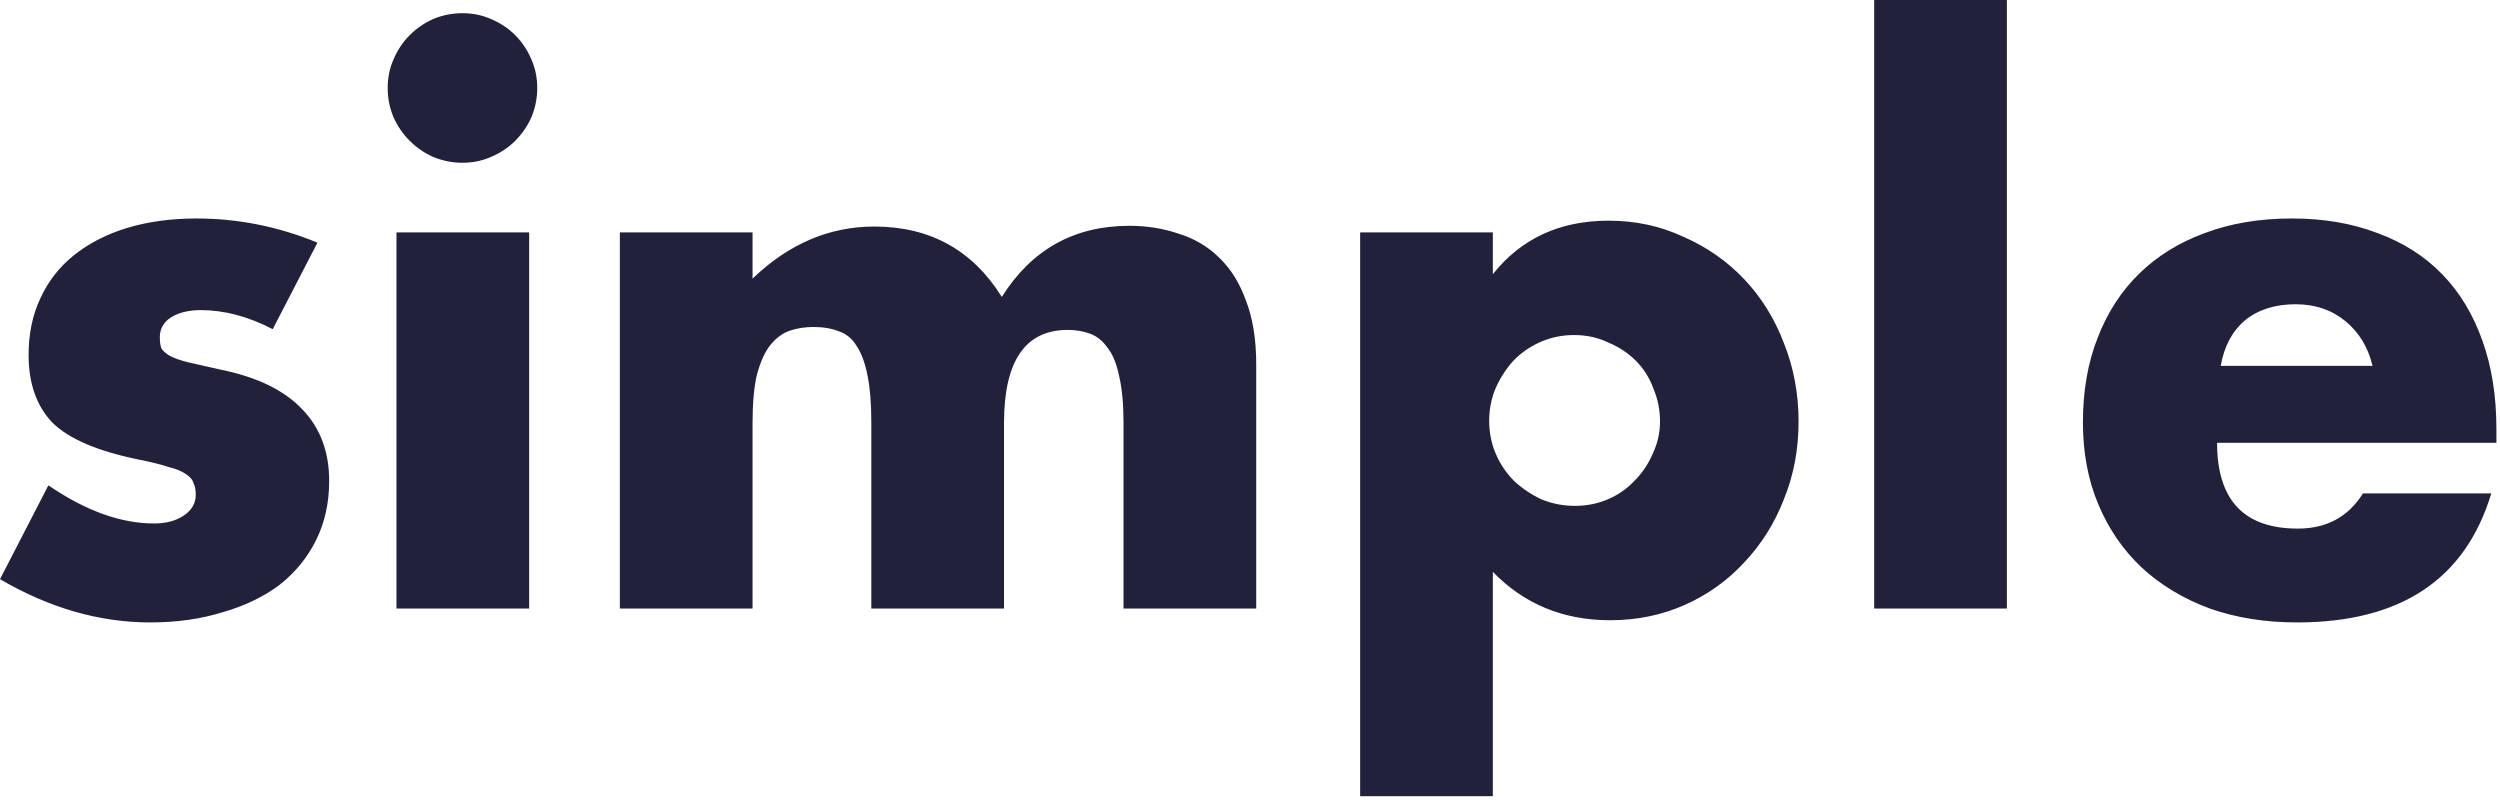
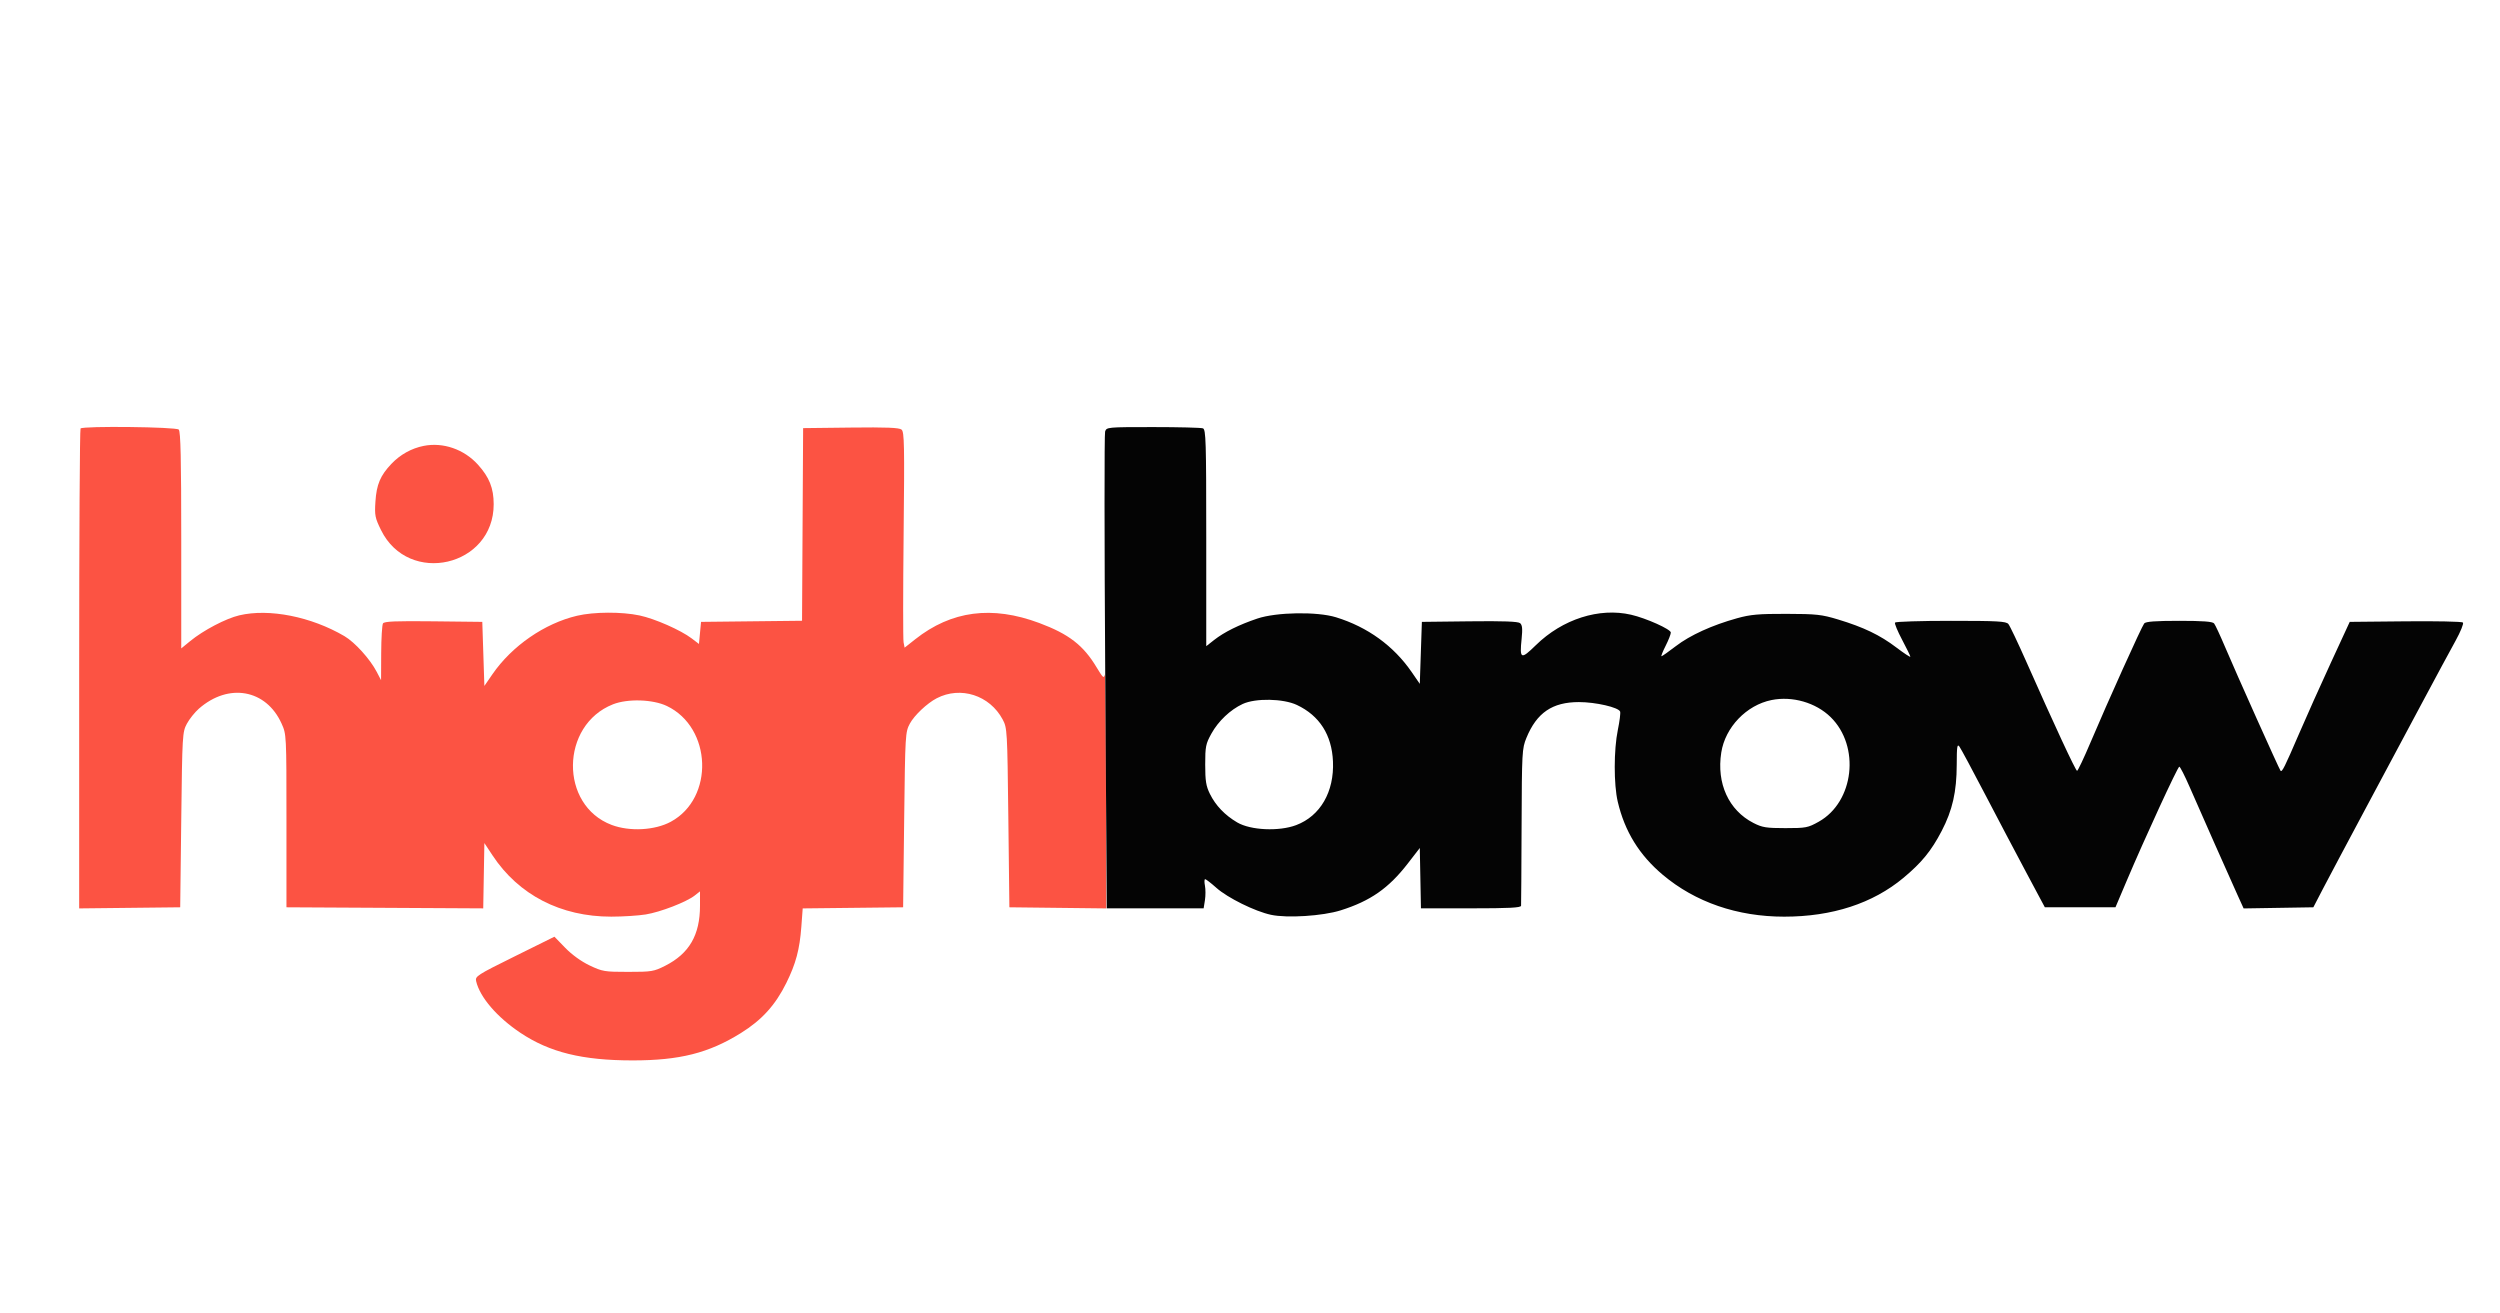
- <svg xmlns="http://www.w3.org/2000/svg" width="341" height="109" viewBox="0 0 341 109" fill="none">
-   <path d="M37.2 44.9C33.867 43.167 30.6 42.3 27.4 42.3C25.733 42.3 24.367 42.633 23.3 43.3C22.3 43.967 21.8 44.867 21.8 46C21.8 46.6 21.867 47.1 22 47.5C22.2 47.833 22.567 48.167 23.1 48.5C23.7 48.833 24.533 49.133 25.6 49.4C26.733 49.667 28.2 50 30 50.4C35 51.4 38.733 53.2 41.2 55.8C43.667 58.333 44.9 61.6 44.9 65.6C44.9 68.6 44.3 71.3 43.1 73.7C41.9 76.1 40.233 78.133 38.1 79.8C35.967 81.4 33.4 82.633 30.4 83.5C27.4 84.433 24.1 84.9 20.5 84.9C13.567 84.9 6.733 82.933 1.19209e-07 79L6.6 66.2C11.667 69.667 16.467 71.4 21 71.4C22.667 71.4 24.033 71.033 25.1 70.3C26.167 69.567 26.7 68.633 26.7 67.5C26.7 66.833 26.6 66.3 26.4 65.9C26.267 65.433 25.933 65.033 25.4 64.7C24.867 64.3 24.067 63.967 23 63.7C22 63.367 20.667 63.033 19 62.7C13.4 61.567 9.467 59.9 7.2 57.7C5 55.433 3.9 52.333 3.9 48.4C3.9 45.533 4.433 42.967 5.5 40.7C6.567 38.367 8.1 36.4 10.1 34.8C12.1 33.2 14.5 31.967 17.3 31.1C20.167 30.233 23.333 29.8 26.8 29.8C32.467 29.8 37.967 30.9 43.3 33.1L37.2 44.9ZM72.179 31.7V83H54.079V31.7H72.179ZM52.879 12C52.879 10.6 53.146 9.3 53.679 8.1C54.212 6.833 54.946 5.733 55.879 4.8C56.812 3.867 57.879 3.133 59.079 2.6C60.346 2.067 61.679 1.8 63.079 1.8C64.479 1.8 65.779 2.067 66.979 2.6C68.246 3.133 69.346 3.867 70.279 4.8C71.212 5.733 71.946 6.833 72.479 8.1C73.012 9.3 73.279 10.6 73.279 12C73.279 13.4 73.012 14.733 72.479 16C71.946 17.2 71.212 18.267 70.279 19.2C69.346 20.133 68.246 20.867 66.979 21.4C65.779 21.933 64.479 22.2 63.079 22.2C61.679 22.2 60.346 21.933 59.079 21.4C57.879 20.867 56.812 20.133 55.879 19.2C54.946 18.267 54.212 17.2 53.679 16C53.146 14.733 52.879 13.4 52.879 12ZM84.548 31.7H102.648V38C107.581 33.267 113.114 30.9 119.248 30.9C126.848 30.9 132.648 34.1 136.648 40.5C140.714 34.033 146.514 30.8 154.048 30.8C156.448 30.8 158.714 31.167 160.848 31.9C162.981 32.567 164.814 33.667 166.348 35.2C167.881 36.667 169.081 38.6 169.948 41C170.881 43.4 171.348 46.3 171.348 49.7V83H153.248V57.7C153.248 55.1 153.048 52.967 152.648 51.3C152.314 49.633 151.781 48.333 151.048 47.4C150.381 46.467 149.581 45.833 148.648 45.5C147.714 45.167 146.714 45 145.648 45C139.848 45 136.948 49.233 136.948 57.7V83H118.848V57.7C118.848 55.1 118.681 52.967 118.348 51.3C118.014 49.567 117.514 48.2 116.848 47.2C116.248 46.2 115.448 45.533 114.448 45.2C113.448 44.8 112.281 44.6 110.948 44.6C109.814 44.6 108.748 44.767 107.748 45.1C106.748 45.433 105.848 46.1 105.048 47.1C104.314 48.033 103.714 49.367 103.248 51.1C102.848 52.767 102.648 54.967 102.648 57.7V83H84.548V31.7ZM226.424 57.5C226.424 55.9 226.124 54.4 225.524 53C224.991 51.533 224.191 50.267 223.124 49.2C222.058 48.133 220.791 47.3 219.324 46.7C217.924 46.033 216.391 45.7 214.724 45.7C213.124 45.7 211.624 46 210.224 46.6C208.824 47.2 207.591 48.033 206.524 49.1C205.524 50.167 204.691 51.433 204.024 52.9C203.424 54.3 203.124 55.8 203.124 57.4C203.124 59 203.424 60.5 204.024 61.9C204.624 63.3 205.458 64.533 206.524 65.6C207.591 66.6 208.824 67.433 210.224 68.1C211.691 68.7 213.224 69 214.824 69C216.424 69 217.924 68.7 219.324 68.1C220.724 67.5 221.924 66.667 222.924 65.6C223.991 64.533 224.824 63.3 225.424 61.9C226.091 60.5 226.424 59.033 226.424 57.5ZM203.624 108.6H185.524V31.7H203.624V37.4C207.491 32.533 212.758 30.1 219.424 30.1C223.091 30.1 226.491 30.833 229.624 32.3C232.824 33.7 235.591 35.633 237.924 38.1C240.258 40.567 242.058 43.467 243.324 46.8C244.658 50.133 245.324 53.7 245.324 57.5C245.324 61.3 244.658 64.833 243.324 68.1C242.058 71.367 240.258 74.233 237.924 76.7C235.658 79.167 232.958 81.1 229.824 82.5C226.691 83.9 223.291 84.6 219.624 84.6C213.224 84.6 207.891 82.4 203.624 78V108.6ZM273.741 -4.29153e-06V83H255.641V-4.29153e-06H273.741ZM323.61 49.9C323.01 47.367 321.777 45.333 319.91 43.8C318.043 42.267 315.777 41.5 313.11 41.5C310.31 41.5 308.01 42.233 306.21 43.7C304.477 45.167 303.377 47.233 302.91 49.9H323.61ZM302.41 60.4C302.41 68.2 306.077 72.1 313.41 72.1C317.343 72.1 320.31 70.5 322.31 67.3H339.81C336.277 79.033 327.443 84.9 313.31 84.9C308.977 84.9 305.01 84.267 301.41 83C297.81 81.667 294.71 79.8 292.11 77.4C289.577 75 287.61 72.133 286.21 68.8C284.81 65.467 284.11 61.733 284.11 57.6C284.11 53.333 284.777 49.5 286.11 46.1C287.443 42.633 289.343 39.7 291.81 37.3C294.277 34.9 297.243 33.067 300.71 31.8C304.243 30.467 308.21 29.8 312.61 29.8C316.943 29.8 320.843 30.467 324.31 31.8C327.777 33.067 330.71 34.933 333.11 37.4C335.51 39.867 337.343 42.9 338.61 46.5C339.877 50.033 340.51 54.033 340.51 58.5V60.4H302.41Z" fill="#21213B" />
+ <svg xmlns="http://www.w3.org/2000/svg" width="1200" height="630" viewBox="0 0 1200 630" version="1.1">
+   <path d="M 38.667 205.667 C 38.300 206.033, 38 258.016, 38 321.184 L 38 436.036 62.250 435.768 L 86.500 435.500 87 393.500 C 87.486 352.681, 87.562 351.385, 89.691 347.405 C 90.896 345.153, 93.490 341.899, 95.455 340.174 C 109.717 327.651, 127.721 330.872, 135.137 347.273 C 137.499 352.498, 137.500 352.515, 137.500 394 L 137.500 435.500 184.725 435.760 L 231.949 436.020 232.225 420.343 L 232.500 404.667 236.409 410.583 C 248.960 429.582, 269.172 440.011, 293.410 439.992 C 298.959 439.988, 306.402 439.514, 309.949 438.939 C 317.037 437.789, 329.491 432.974, 333.466 429.848 L 336 427.855 336 434.746 C 336 448.814, 330.836 457.722, 319.290 463.568 C 313.843 466.326, 312.788 466.500, 301.500 466.500 C 290.151 466.500, 289.147 466.332, 283 463.405 C 278.995 461.498, 274.510 458.257, 271.314 454.961 L 266.128 449.613 247.051 459.057 C 228.892 468.045, 228.001 468.620, 228.555 471 C 230.337 478.657, 238.571 488.250, 249.804 495.755 C 263.833 505.128, 279.525 508.989, 303.619 508.996 C 326.216 509.003, 340.188 505.478, 355.603 495.882 C 365.720 489.583, 372.184 482.455, 377.455 471.784 C 382.030 462.522, 383.842 455.721, 384.651 444.767 L 385.297 436.035 409.399 435.767 L 433.500 435.500 434 393.500 C 434.488 352.474, 434.552 351.403, 436.726 347.336 C 438.842 343.380, 445.021 337.548, 449.623 335.165 C 461.103 329.220, 475.056 333.712, 481.284 345.357 C 483.448 349.403, 483.512 350.503, 484 392.500 L 484.500 435.500 507.750 435.768 L 531 436.037 530.864 378.768 C 530.789 347.271, 530.529 322.540, 530.286 323.812 C 529.903 325.817, 529.382 325.353, 526.360 320.312 C 520.015 309.730, 513.066 304.356, 498.869 299.050 C 476.167 290.565, 456.681 293.118, 439.303 306.855 L 434.210 310.880 433.714 308.283 C 433.441 306.855, 433.451 283.585, 433.738 256.573 C 434.193 213.641, 434.069 207.302, 432.754 206.210 C 431.626 205.274, 425.524 205.029, 408.375 205.231 L 385.500 205.500 385.240 251.732 L 384.980 297.964 360.740 298.232 L 336.500 298.500 336 303.800 L 335.500 309.100 332 306.436 C 326.775 302.459, 314.360 296.989, 307 295.420 C 298.440 293.596, 285.089 293.656, 277 295.556 C 261.388 299.223, 245.705 310.063, 236.359 323.645 L 232.500 329.254 232 313.877 L 231.500 298.500 208.071 298.231 C 189.994 298.024, 184.457 298.252, 183.836 299.231 C 183.393 299.929, 183.004 306.350, 182.971 313.500 L 182.912 326.500 180.829 322.500 C 177.633 316.362, 170.330 308.278, 165.338 305.352 C 149.330 295.971, 129.201 291.983, 114.875 295.355 C 108.423 296.874, 97.630 302.531, 91.322 307.699 L 87 311.241 87 259.320 C 87 220.271, 86.703 207.103, 85.800 206.200 C 84.501 204.901, 39.937 204.397, 38.667 205.667 M 203.344 214.031 C 197.472 215.208, 192.091 218.208, 187.860 222.665 C 182.560 228.249, 180.739 232.555, 180.207 240.760 C 179.776 247.392, 180.010 248.577, 182.903 254.454 C 196.154 281.372, 237.024 271.957, 236.968 242 C 236.954 234.307, 234.870 229.075, 229.413 223.035 C 222.731 215.640, 212.665 212.163, 203.344 214.031 M 294.214 338.076 C 268.927 348.078, 268.514 386.513, 293.593 395.965 C 302.247 399.227, 314.312 398.583, 321.964 394.451 C 342.928 383.130, 341.792 349.256, 320.101 338.879 C 313.366 335.657, 301.277 335.282, 294.214 338.076" stroke="none" fill="#fc5343" fill-rule="evenodd" />
+   <path d="M 530.446 207.169 C 530.068 208.363, 530.093 260.338, 530.503 322.669 L 531.249 436 554.497 436 L 577.744 436 578.368 432.102 C 578.710 429.959, 578.712 426.809, 578.370 425.102 C 578.029 423.396, 578.075 422, 578.472 422 C 578.868 422, 581.287 423.866, 583.847 426.147 C 589.273 430.983, 602.377 437.458, 610.077 439.110 C 617.841 440.775, 634.894 439.686, 643.500 436.976 C 657.777 432.481, 666.554 426.364, 675.704 414.531 L 681.500 407.035 681.777 421.518 L 682.053 436 706.027 436 C 724.478 436, 730.026 435.712, 730.113 434.750 C 730.176 434.063, 730.288 416.850, 730.363 396.500 C 730.495 360.960, 730.586 359.291, 732.676 354.191 C 737.625 342.118, 745.129 337, 757.881 337 C 765.897 337, 776.880 339.524, 777.656 341.545 C 777.915 342.221, 777.424 346.181, 776.564 350.345 C 774.594 359.883, 774.574 376.566, 776.522 384.832 C 779.891 399.123, 786.844 410.404, 798.142 419.915 C 813.741 433.046, 833.931 440.002, 856.434 439.999 C 879.445 439.996, 898.929 433.647, 913.678 421.346 C 922.428 414.047, 927.037 408.394, 931.997 398.876 C 937.182 388.927, 939.201 380.044, 939.228 367.061 C 939.246 358.354, 939.462 356.911, 940.524 358.364 C 941.225 359.323, 946.772 369.646, 952.850 381.304 C 958.928 392.962, 967.868 409.925, 972.715 419 L 981.528 435.500 998.476 435.500 L 1015.424 435.500 1020.723 423 C 1029.506 402.283, 1045.303 368, 1046.067 368 C 1046.460 368, 1048.695 372.387, 1051.032 377.750 C 1056.648 390.632, 1069.994 420.754, 1073.863 429.274 L 1076.938 436.049 1093.673 435.774 L 1110.407 435.500 1114.819 427 C 1117.246 422.325, 1126.448 405, 1135.270 388.500 C 1144.091 372, 1156.477 348.825, 1162.794 337 C 1169.111 325.175, 1176.253 311.934, 1178.665 307.575 C 1181.077 303.216, 1182.671 299.271, 1182.208 298.808 C 1181.745 298.345, 1169.329 298.087, 1154.617 298.233 L 1127.868 298.500 1118.866 318 C 1113.916 328.725, 1106.961 344.250, 1103.412 352.500 C 1096.632 368.260, 1095.390 370.740, 1094.664 369.971 C 1094.070 369.340, 1073.351 323.109, 1068.013 310.500 C 1065.684 305, 1063.324 299.938, 1062.767 299.250 C 1062.035 298.346, 1057.398 298, 1046 298 C 1034.608 298, 1029.962 298.346, 1029.222 299.250 C 1028.007 300.735, 1011.744 336.767, 1003.496 356.250 C 1000.294 363.813, 997.369 370, 996.996 370 C 996.318 370, 986.020 347.856, 972.480 317.282 C 968.529 308.361, 964.725 300.374, 964.026 299.532 C 962.944 298.227, 958.852 298, 936.437 298 C 921.961 298, 909.885 298.378, 909.599 298.839 C 909.314 299.301, 910.851 303.013, 913.014 307.089 C 915.177 311.165, 916.959 314.819, 916.974 315.210 C 916.988 315.600, 913.962 313.614, 910.250 310.796 C 902.401 304.837, 894.561 301.068, 882.284 297.352 C 874.387 294.962, 871.885 294.689, 857.500 294.653 C 844.148 294.620, 840.230 294.966, 833.825 296.747 C 821.778 300.095, 811.280 304.877, 804.401 310.150 C 800.920 312.817, 797.824 315, 797.519 315 C 797.215 315, 798.099 312.765, 799.483 310.033 C 800.867 307.302, 802 304.419, 802 303.627 C 802 302.048, 790.163 296.737, 782.927 295.069 C 767.612 291.539, 749.999 297.171, 737.210 309.686 C 729.996 316.746, 729.369 316.460, 730.383 306.570 C 730.872 301.793, 730.692 299.989, 729.639 299.115 C 728.657 298.300, 721.539 298.041, 705.375 298.231 L 682.500 298.500 682 313.377 L 681.500 328.255 677.641 322.645 C 668.952 310.017, 656.482 300.979, 641.285 296.292 C 632.207 293.493, 612.674 293.814, 603.500 296.913 C 594.675 299.894, 587.559 303.427, 582.750 307.215 L 579 310.168 579 258.191 C 579 211.717, 578.833 206.150, 577.418 205.607 C 576.548 205.273, 565.779 205, 553.486 205 C 531.431 205, 531.126 205.029, 530.446 207.169 M 850.326 336.025 C 838.281 338.463, 828.111 349.079, 826.212 361.195 C 823.883 376.062, 829.773 388.956, 841.670 395.033 C 845.898 397.192, 847.809 397.500, 857 397.500 C 866.875 397.500, 867.827 397.316, 873 394.416 C 889.983 384.893, 893.007 358.212, 878.692 344.199 C 871.584 337.242, 860.333 333.999, 850.326 336.025 M 596.500 337.902 C 590.557 340.664, 584.810 346.107, 581.468 352.141 C 578.762 357.028, 578.500 358.337, 578.500 367 C 578.500 374.826, 578.896 377.303, 580.745 381.055 C 583.509 386.664, 587.945 391.297, 593.882 394.777 C 600.319 398.549, 613.912 399.165, 622.157 396.058 C 633.742 391.692, 640.458 380.078, 639.826 365.500 C 639.274 352.747, 633.369 343.503, 622.500 338.378 C 615.948 335.288, 602.651 335.045, 596.500 337.902" stroke="none" fill="#040404" fill-rule="evenodd" />
</svg>
